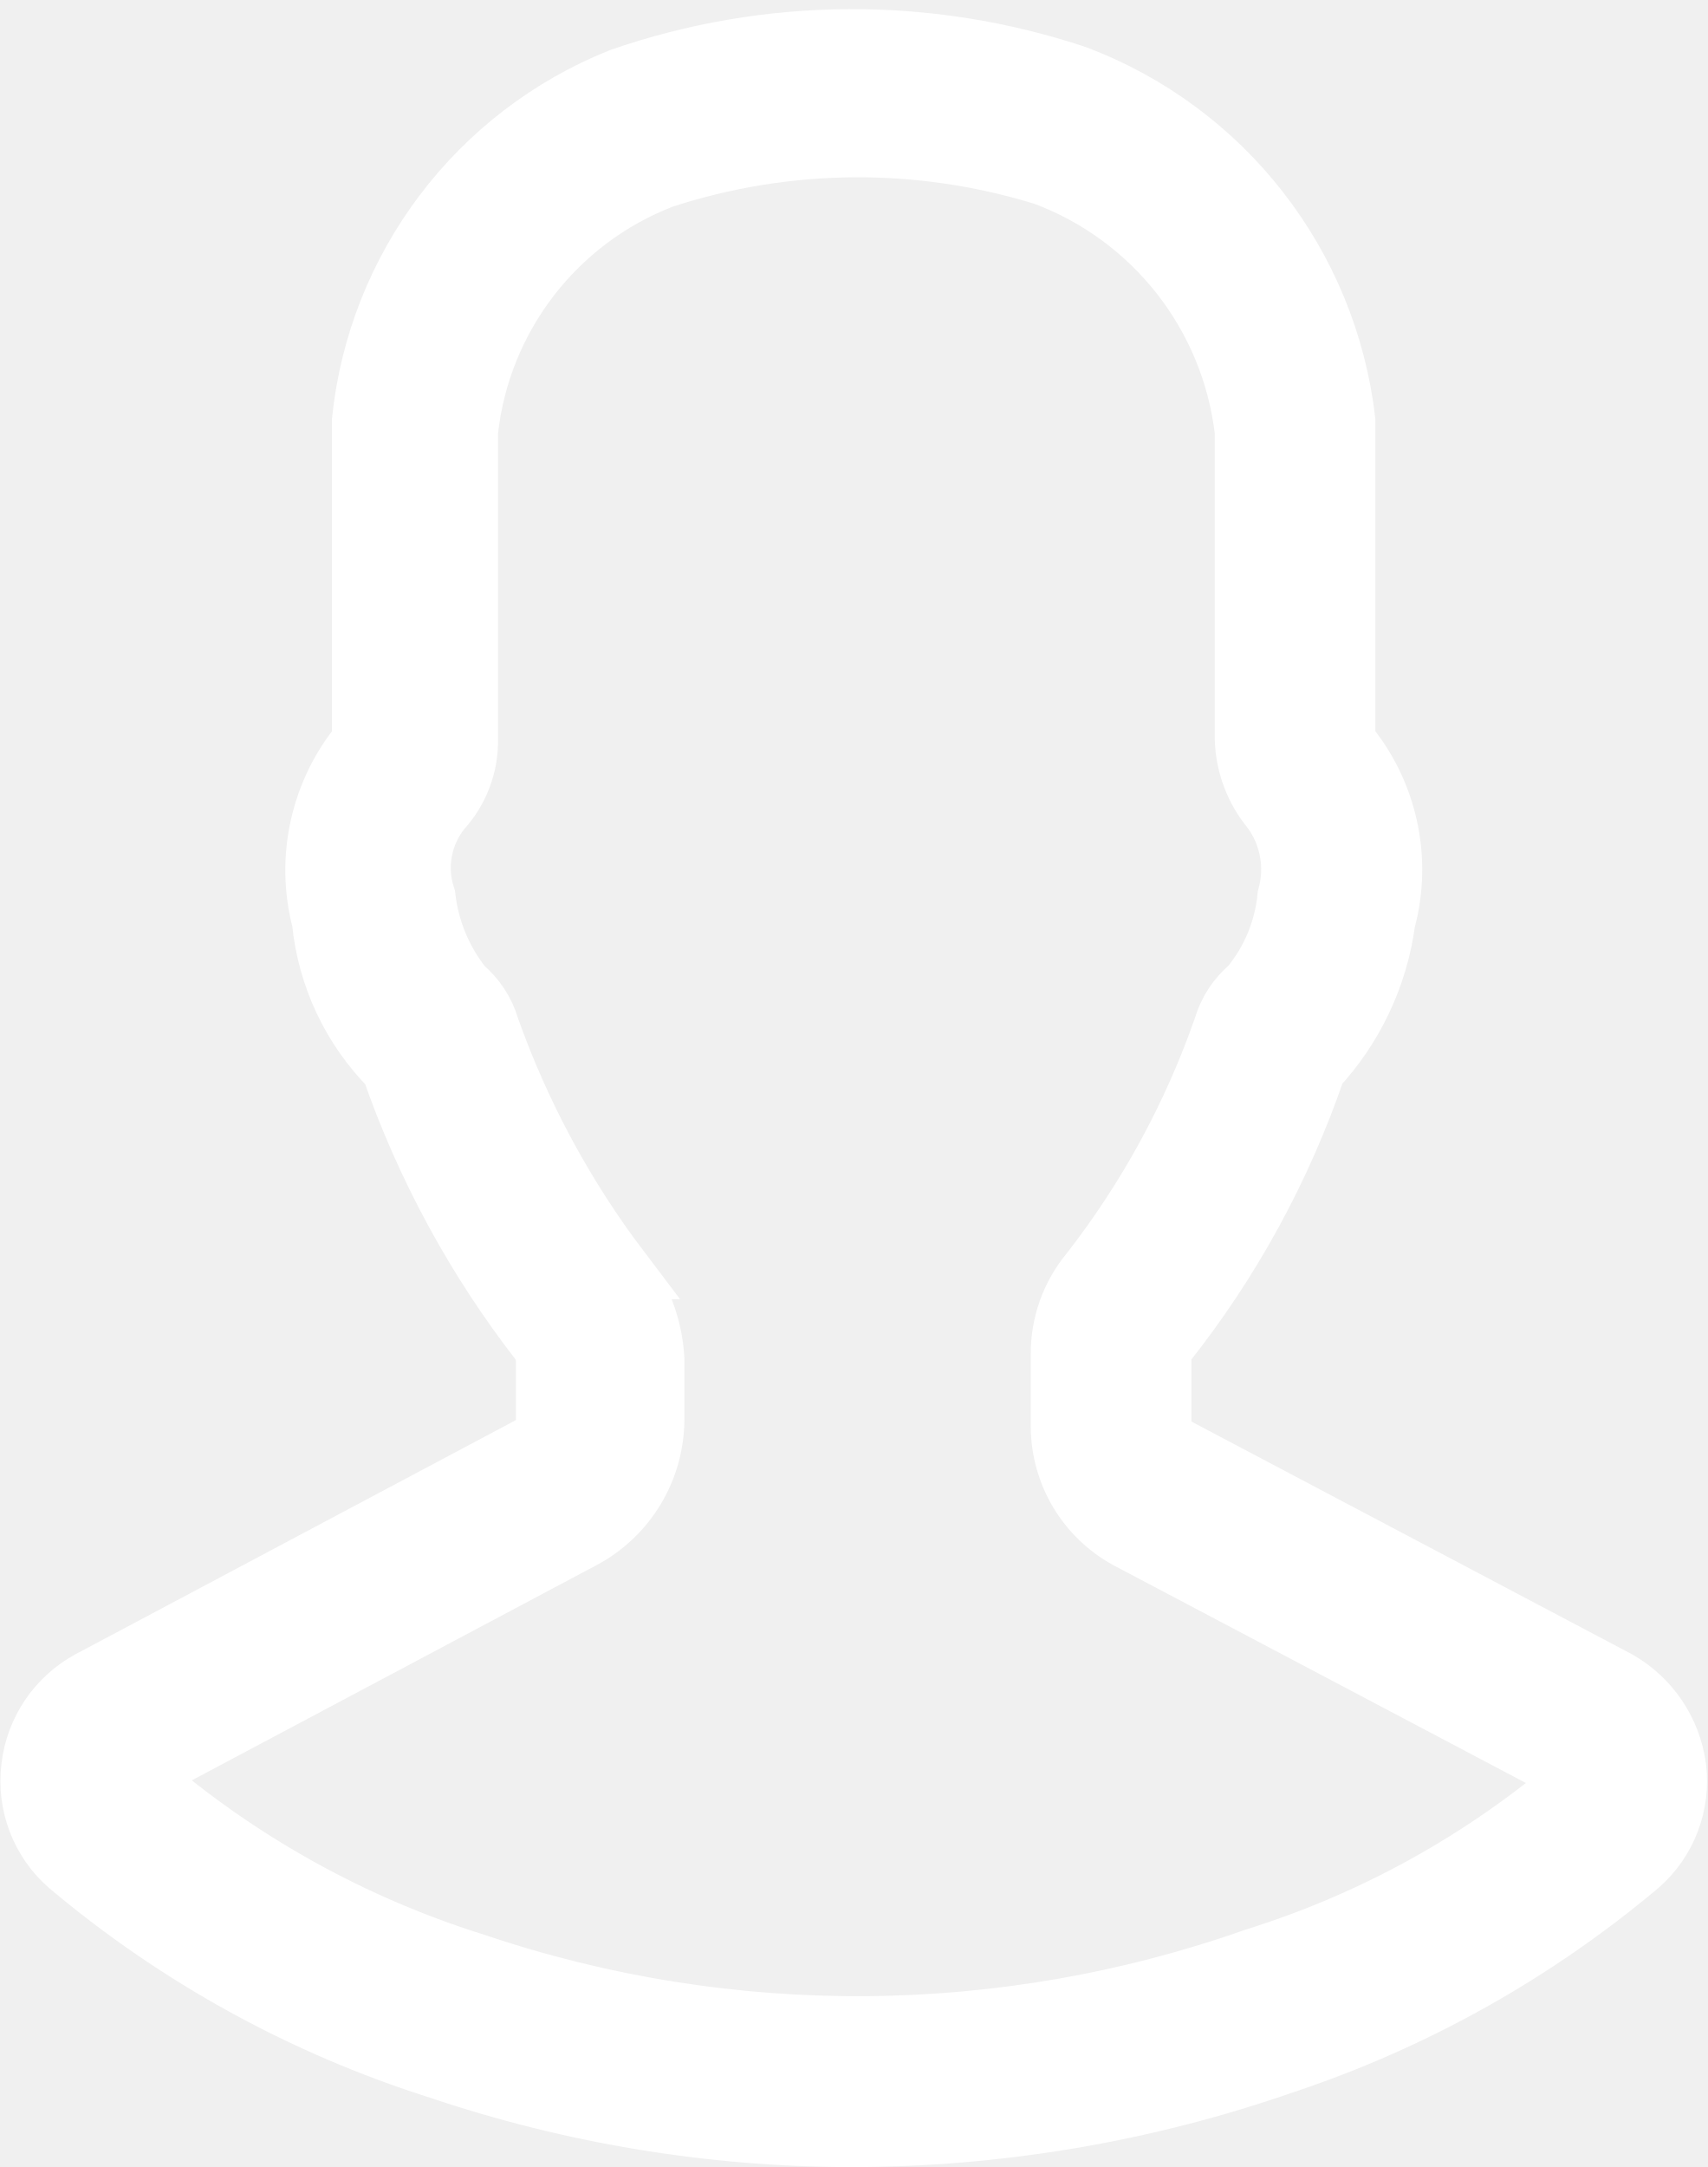
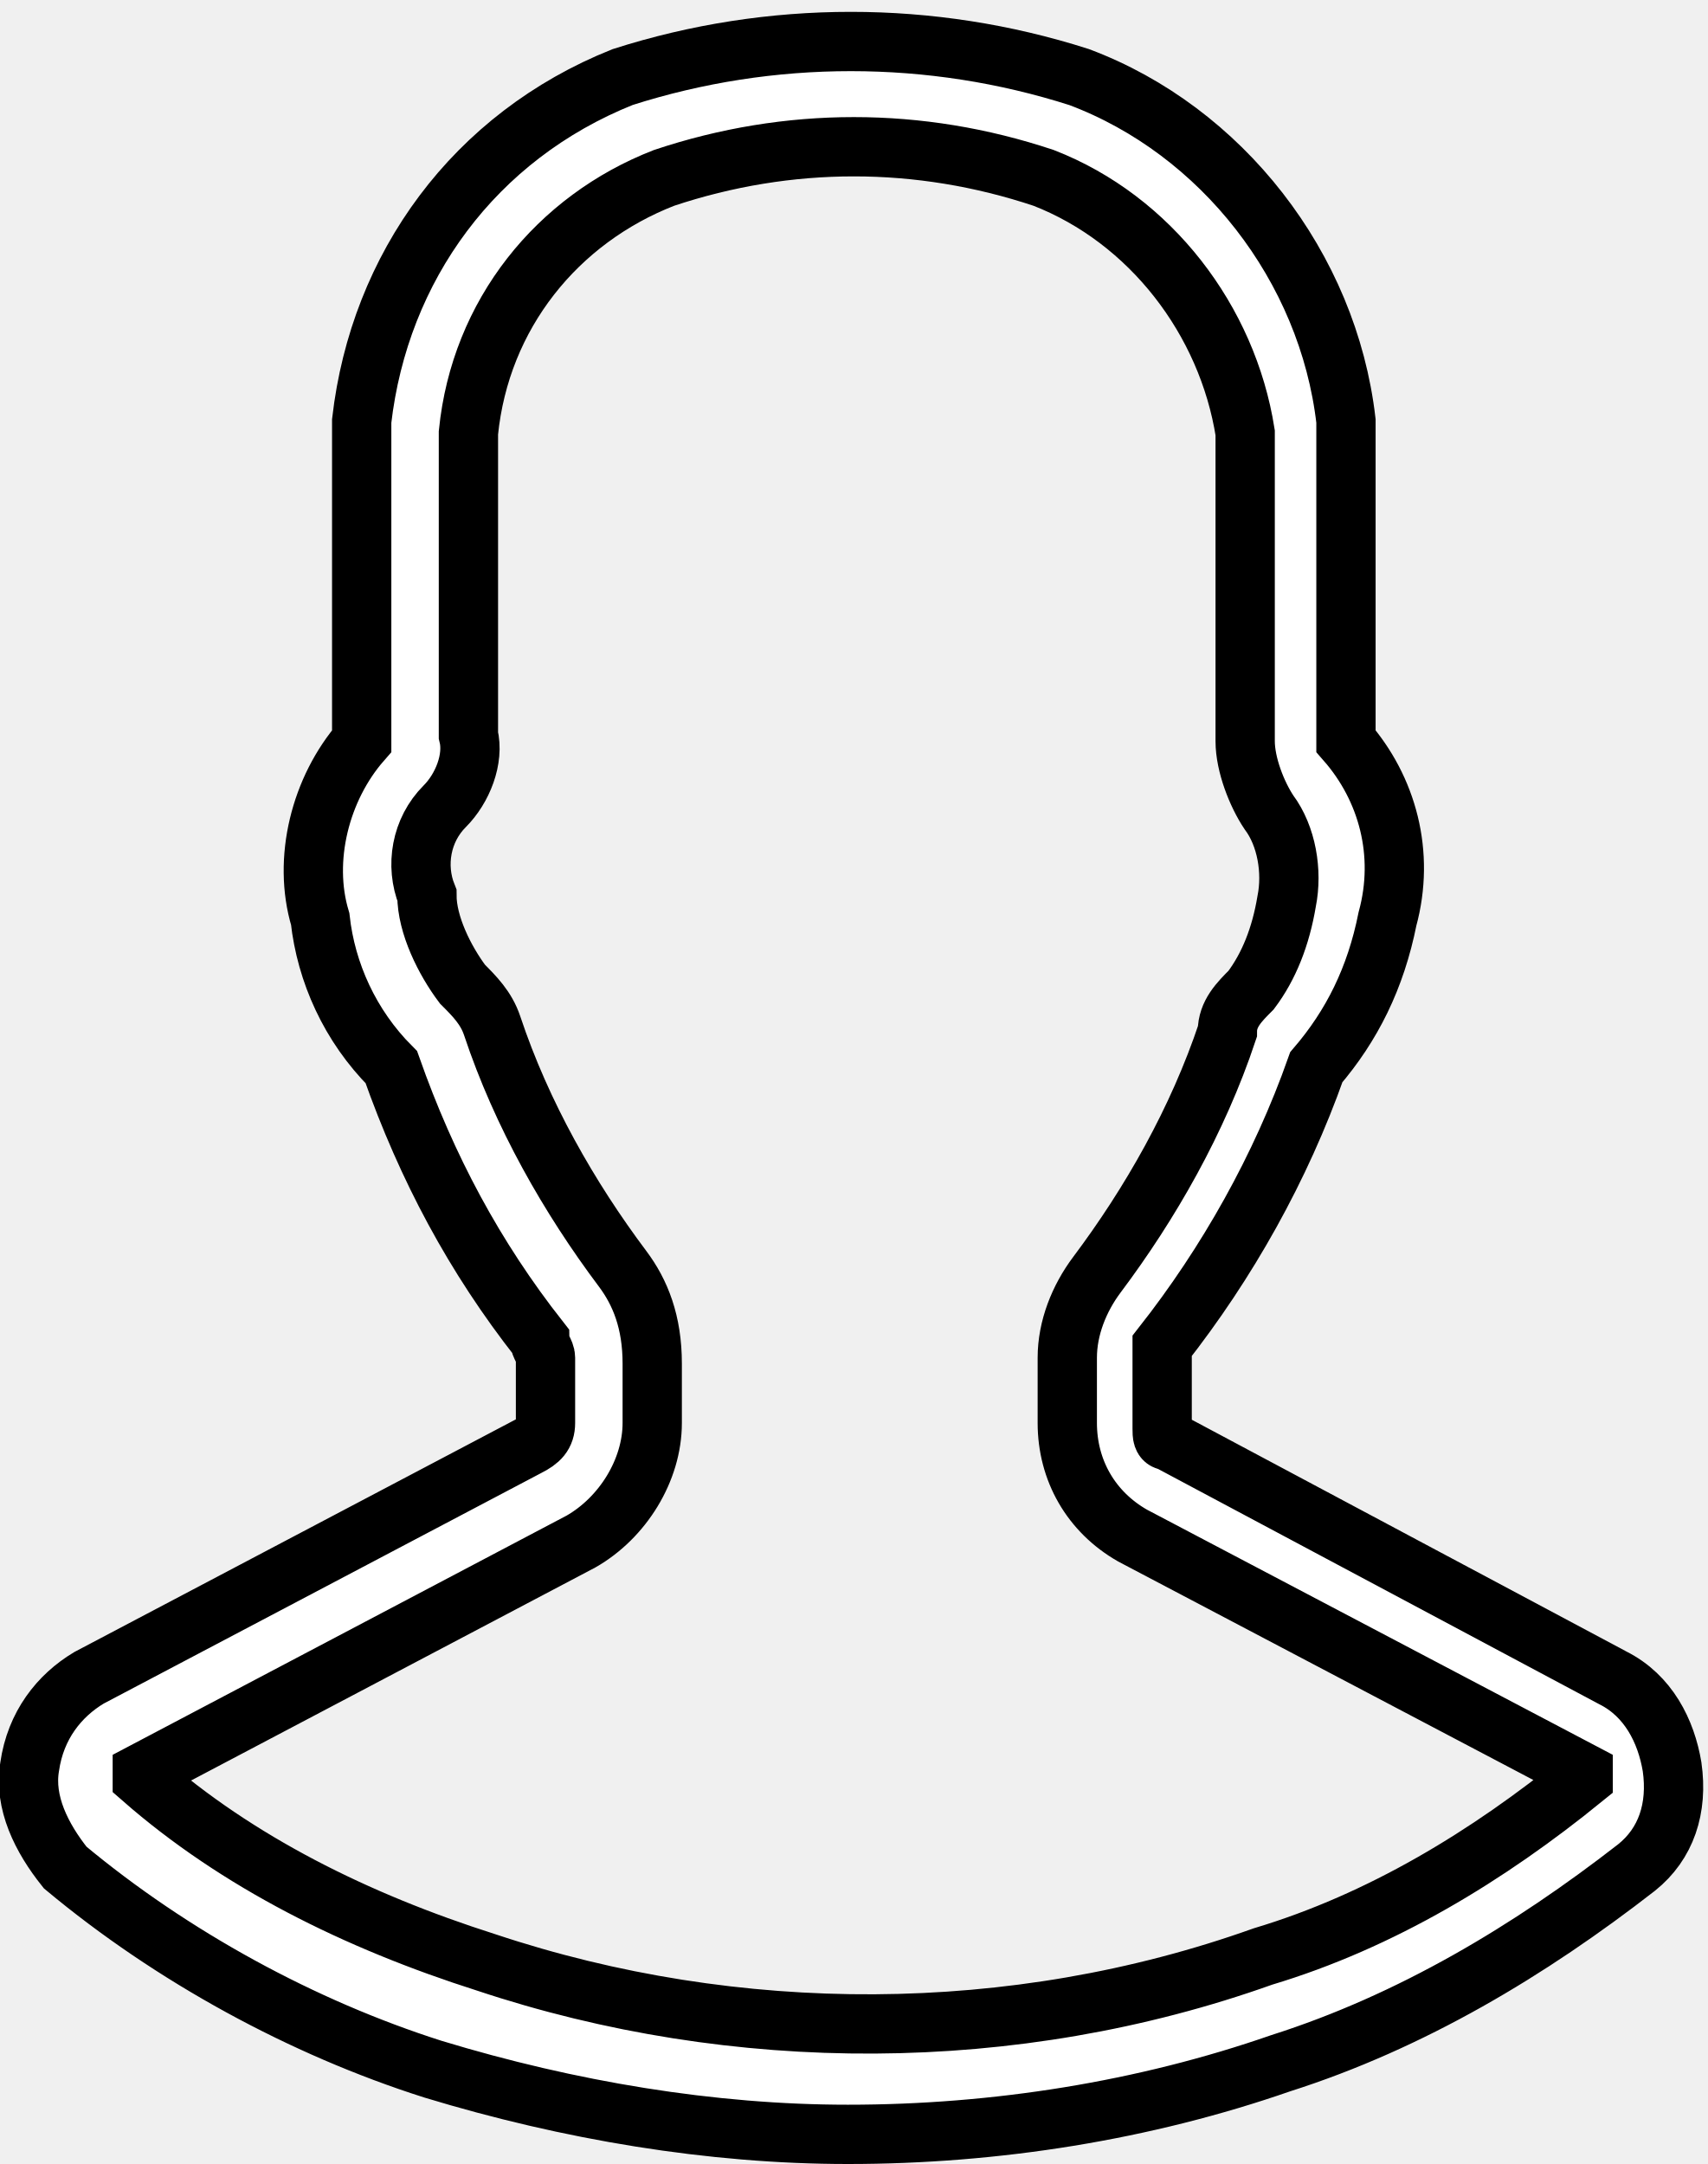
- <svg xmlns="http://www.w3.org/2000/svg" viewBox="0 0 28.766 36.501">
-   <defs>
-     <style>
-       .cls-1 {
-         fill: #fff;
-         stroke: #fff;
-       }
-     </style>
-   </defs>
-   <path id="identities_icon_white" class="cls-1" d="M27.482,35.171l-7.414,3.941a1.913,1.913,0,0,0-.989,1.466,1.884,1.884,0,0,0,.629,1.65,18.238,18.238,0,0,0,6.246,3.437,21.839,21.839,0,0,0,6.92,1.146A22.266,22.266,0,0,0,40.2,45.573a18.26,18.26,0,0,0,5.976-3.345,1.884,1.884,0,0,0,.629-1.65,1.992,1.992,0,0,0-.989-1.466l-7.549-3.987a.253.253,0,0,1-.135-.229V33.659c0-.092,0-.137.045-.183A15.6,15.6,0,0,0,40.737,28.8a4.516,4.516,0,0,0,1.168-2.475,3.335,3.335,0,0,0-.674-3.024V17.895a7.094,7.094,0,0,0-4.538-5.82,11.926,11.926,0,0,0-7.684.046,7,7,0,0,0-4.359,5.774V23.3a3.381,3.381,0,0,0-.674,3.024A4.068,4.068,0,0,0,25.145,28.8a16.211,16.211,0,0,0,2.516,4.628.66.66,0,0,1,.09.275v1.1A.383.383,0,0,1,27.482,35.171Zm1.528-2.979a15.126,15.126,0,0,1-2.2-4.078,1.41,1.41,0,0,0-.449-.687,2.962,2.962,0,0,1-.629-1.512A1.553,1.553,0,0,1,26,24.448a1.716,1.716,0,0,0,.449-1.191V18.078a5.163,5.163,0,0,1,3.28-4.262,10.6,10.6,0,0,1,6.426-.046,5.246,5.246,0,0,1,3.37,4.307v5.178a1.952,1.952,0,0,0,.449,1.191,1.69,1.69,0,0,1,.27,1.466,2.788,2.788,0,0,1-.629,1.512,1.41,1.41,0,0,0-.449.687,14.433,14.433,0,0,1-2.247,4.124,2.141,2.141,0,0,0-.494,1.375V34.85a2.17,2.17,0,0,0,1.123,1.879L45.1,40.715v.092A15.4,15.4,0,0,1,39.7,43.786a20.128,20.128,0,0,1-13.121.092,15.829,15.829,0,0,1-5.617-3.116V40.67l7.414-3.941a2.291,2.291,0,0,0,1.213-2.016V33.7A2.618,2.618,0,0,0,29.009,32.192Z" transform="translate(-18.558 -10.808)" />
+ <svg xmlns="http://www.w3.org/2000/svg" version="1.1" id="Layer_1" x="0px" y="0px" viewBox="0 0 28.8 36.5" style="enable-background:new 0 0 28.8 36.5;" xml:space="preserve">
+   <style type="text/css">
+ 	.st0{fill:#FFFFFF;stroke:#000000;stroke-miterlimit:10;}
+ </style>
+   <path id="identities_icon_white" class="st0" d="M8.9,24.4l-7.4,3.9c-0.5,0.3-0.9,0.8-1,1.5c-0.1,0.6,0.2,1.2,0.6,1.7  c1.8,1.5,4,2.7,6.2,3.4C9.6,35.6,12,36,14.3,36c2.5,0,5-0.4,7.3-1.2c2.2-0.7,4.2-1.9,6-3.3c0.5-0.4,0.7-1,0.6-1.7  c-0.1-0.6-0.4-1.2-1-1.5l-7.5-4c-0.1,0-0.1-0.1-0.1-0.2v-1.2c0-0.1,0-0.1,0-0.2c1.1-1.4,2-3,2.6-4.7c0.6-0.7,1-1.5,1.2-2.5  c0.3-1.1,0-2.2-0.7-3V7.1c-0.3-2.6-2.1-4.9-4.5-5.8c-2.5-0.8-5.2-0.8-7.7,0C8,2.3,6.4,4.5,6.1,7.1v5.4c-0.7,0.8-1,2-0.7,3  c0.1,0.9,0.5,1.8,1.2,2.5c0.6,1.7,1.4,3.2,2.5,4.6c0,0.1,0.1,0.2,0.1,0.3V24C9.2,24.2,9.1,24.3,8.9,24.4z M10.5,21.4  c-0.9-1.2-1.7-2.6-2.2-4.1C8.2,17,8,16.8,7.8,16.6c-0.3-0.4-0.6-1-0.6-1.5c-0.2-0.5-0.1-1.1,0.3-1.5c0.3-0.3,0.5-0.8,0.4-1.2V7.3  C8.1,5.3,9.4,3.7,11.2,3c2.1-0.7,4.3-0.7,6.4,0c1.8,0.7,3.1,2.4,3.4,4.3v5.2c0,0.4,0.2,0.9,0.4,1.2c0.3,0.4,0.4,1,0.3,1.5  c-0.1,0.6-0.3,1.1-0.6,1.5c-0.2,0.2-0.4,0.4-0.4,0.7c-0.5,1.5-1.3,2.9-2.2,4.1c-0.3,0.4-0.5,0.9-0.5,1.4V24c0,0.8,0.4,1.5,1.1,1.9  l7.6,4V30c-1.6,1.3-3.4,2.4-5.4,3c-4.2,1.5-8.9,1.5-13.1,0.1C6,32.4,4,31.4,2.4,30v-0.1l7.4-3.9c0.7-0.4,1.2-1.2,1.2-2v-1  C11,22.3,10.8,21.8,10.5,21.4L10.5,21.4z" />
</svg>
